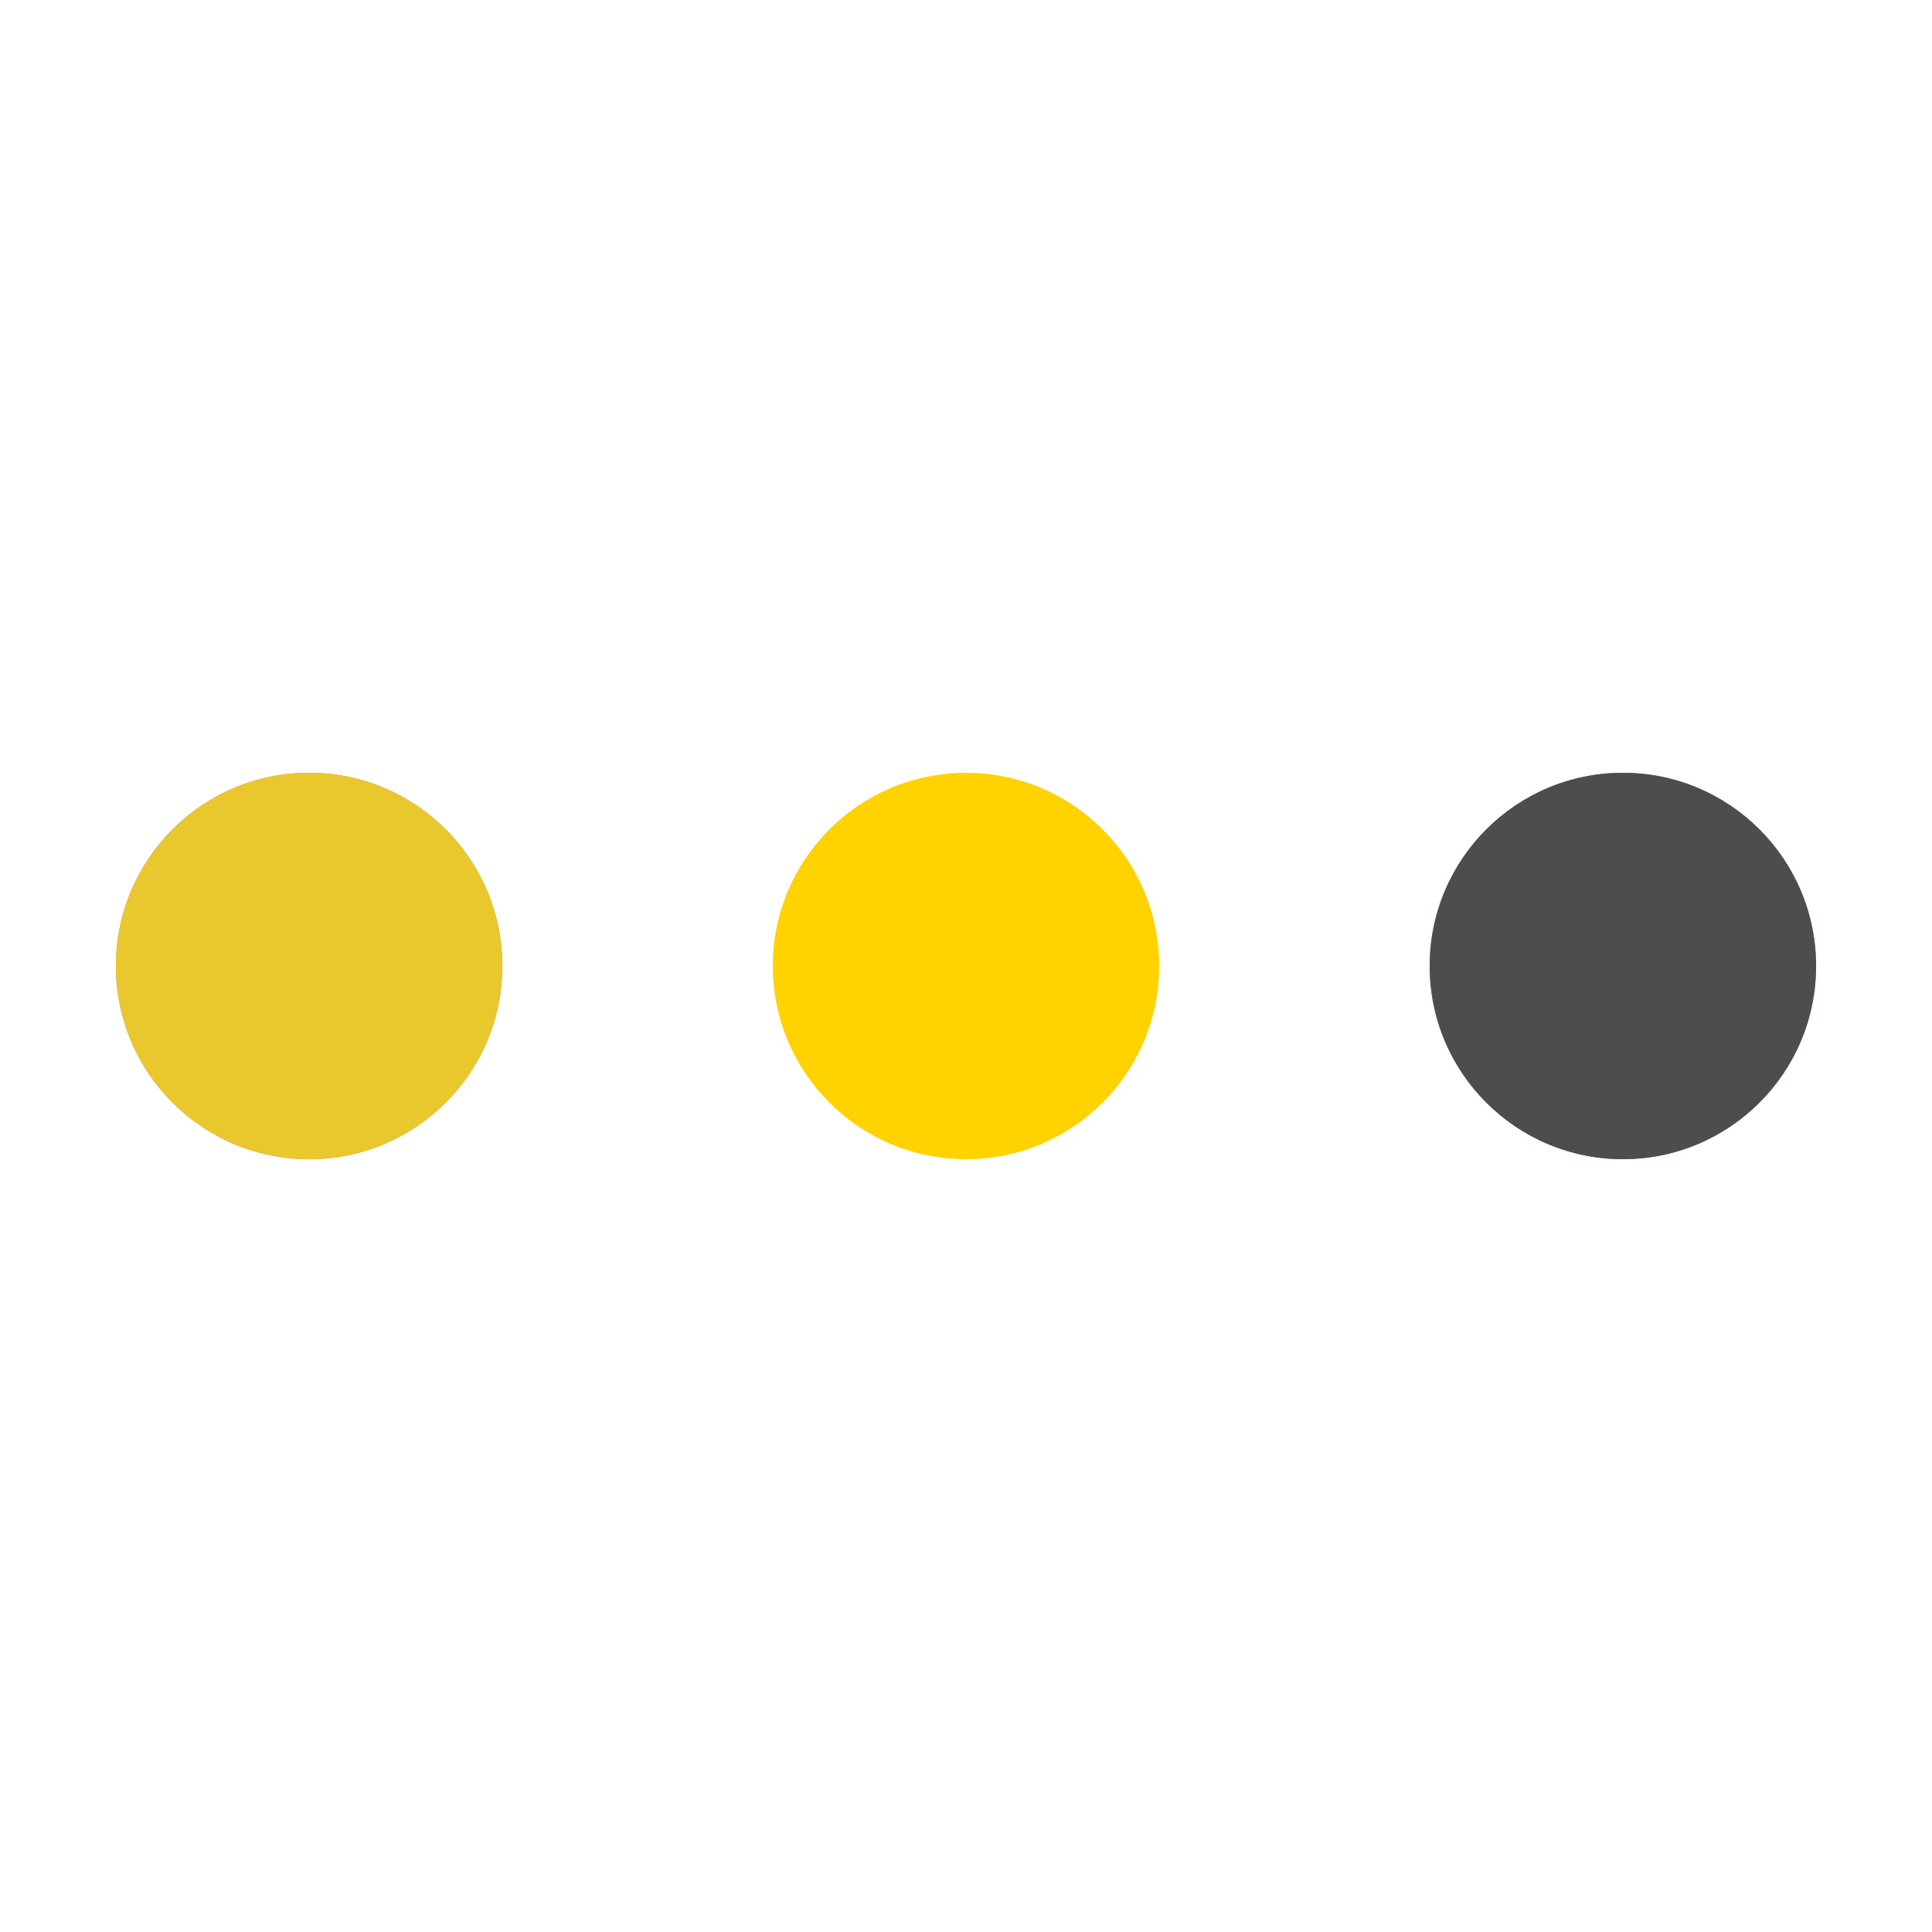
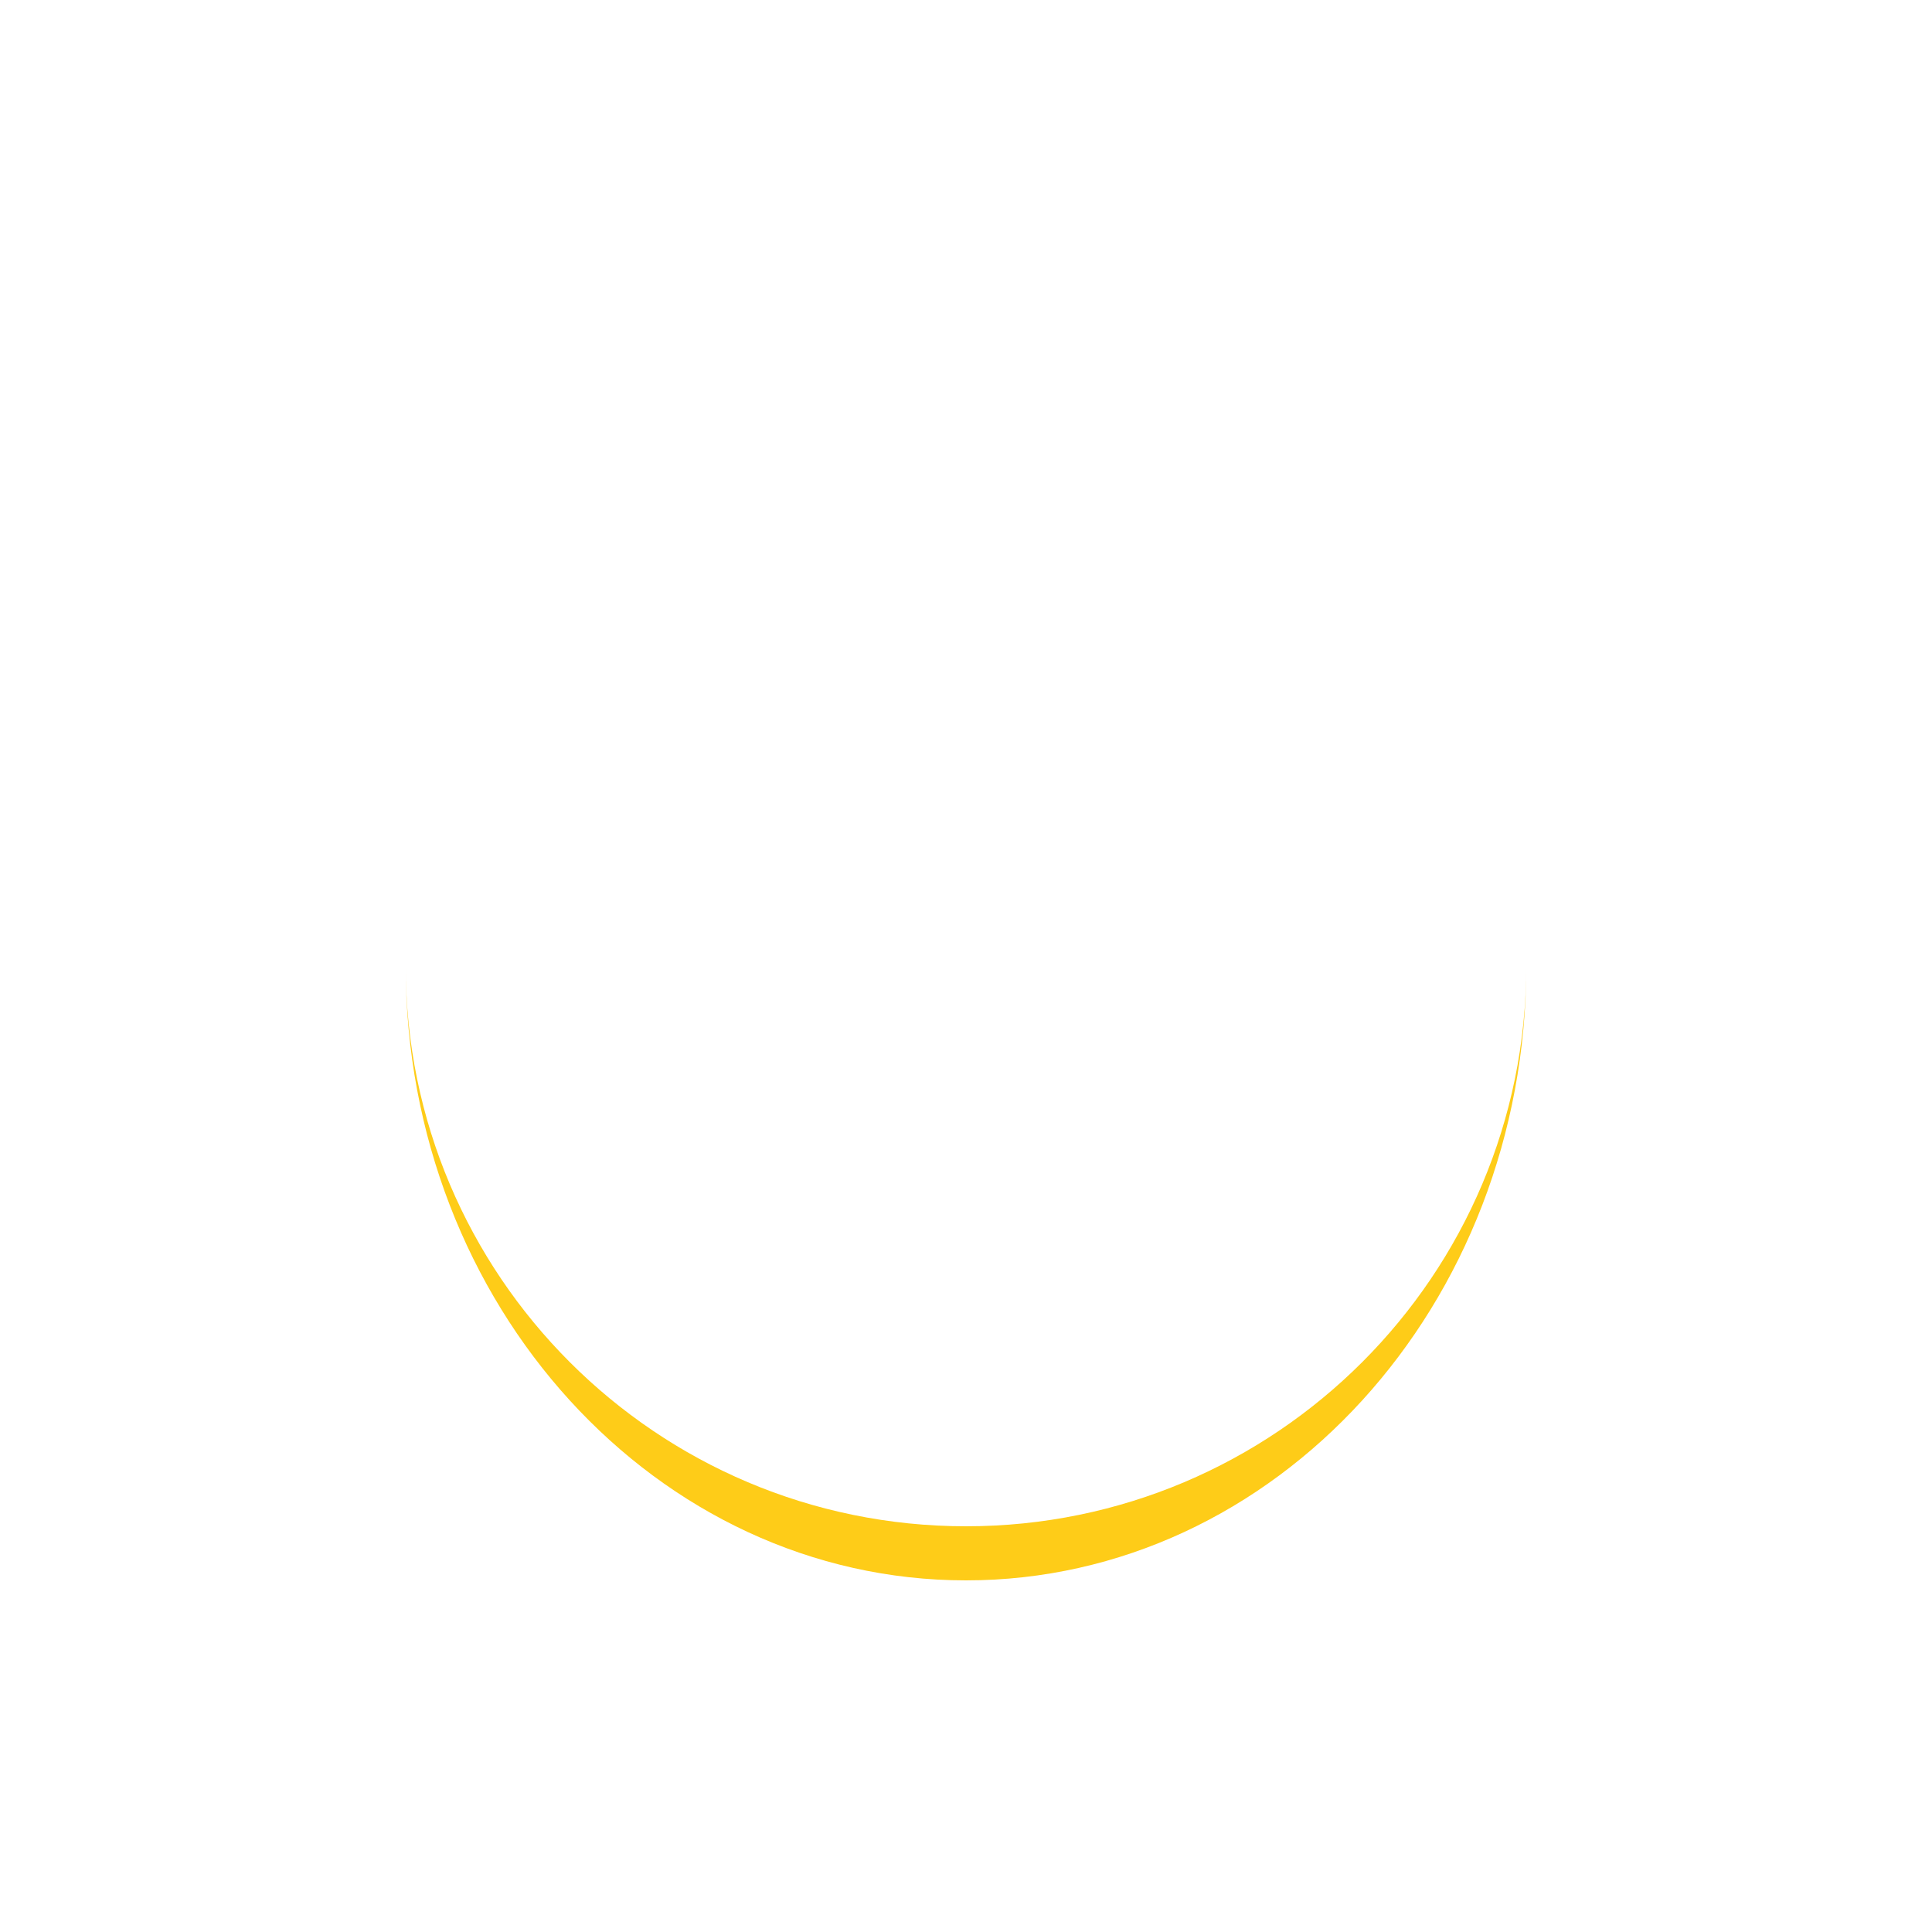
- <svg xmlns="http://www.w3.org/2000/svg" viewBox="0 0 100 100" preserveAspectRatio="xMidYMid" width="200" height="200" style="shape-rendering: auto; display: block; background: transparent;">
-   <g>
-     <circle fill="#e15b64" r="10" cy="50" cx="84">
-       <animate begin="0s" keySplines="0 0.5 0.5 1" values="10;0" keyTimes="0;1" calcMode="spline" dur="0.543s" repeatCount="indefinite" attributeName="r" />
-       <animate begin="0s" values="#e15b64;#e9c82d;#4e4d4d;#ffd200;#e15b64" keyTimes="0;0.25;0.5;0.75;1" calcMode="discrete" dur="2.174s" repeatCount="indefinite" attributeName="fill" />
-     </circle>
-     <circle fill="#e15b64" r="10" cy="50" cx="16">
-       <animate begin="0s" keySplines="0 0.5 0.5 1;0 0.5 0.5 1;0 0.5 0.5 1;0 0.5 0.5 1" values="0;0;10;10;10" keyTimes="0;0.25;0.5;0.75;1" calcMode="spline" dur="2.174s" repeatCount="indefinite" attributeName="r" />
-       <animate begin="0s" keySplines="0 0.5 0.5 1;0 0.5 0.5 1;0 0.5 0.5 1;0 0.5 0.5 1" values="16;16;16;50;84" keyTimes="0;0.25;0.5;0.75;1" calcMode="spline" dur="2.174s" repeatCount="indefinite" attributeName="cx" />
-     </circle>
-     <circle fill="#ffd200" r="10" cy="50" cx="50">
-       <animate begin="-0.543s" keySplines="0 0.5 0.5 1;0 0.5 0.5 1;0 0.5 0.5 1;0 0.5 0.5 1" values="0;0;10;10;10" keyTimes="0;0.25;0.5;0.75;1" calcMode="spline" dur="2.174s" repeatCount="indefinite" attributeName="r" />
-       <animate begin="-0.543s" keySplines="0 0.5 0.5 1;0 0.5 0.5 1;0 0.5 0.5 1;0 0.5 0.5 1" values="16;16;16;50;84" keyTimes="0;0.25;0.5;0.75;1" calcMode="spline" dur="2.174s" repeatCount="indefinite" attributeName="cx" />
-     </circle>
-     <circle fill="#4e4d4d" r="10" cy="50" cx="84">
-       <animate begin="-1.087s" keySplines="0 0.5 0.5 1;0 0.5 0.5 1;0 0.5 0.5 1;0 0.5 0.5 1" values="0;0;10;10;10" keyTimes="0;0.25;0.5;0.75;1" calcMode="spline" dur="2.174s" repeatCount="indefinite" attributeName="r" />
-       <animate begin="-1.087s" keySplines="0 0.5 0.5 1;0 0.5 0.5 1;0 0.5 0.5 1;0 0.5 0.5 1" values="16;16;16;50;84" keyTimes="0;0.25;0.5;0.75;1" calcMode="spline" dur="2.174s" repeatCount="indefinite" attributeName="cx" />
-     </circle>
-     <circle fill="#e9c82d" r="10" cy="50" cx="16">
-       <animate begin="-1.63s" keySplines="0 0.5 0.5 1;0 0.5 0.5 1;0 0.5 0.5 1;0 0.5 0.5 1" values="0;0;10;10;10" keyTimes="0;0.25;0.5;0.75;1" calcMode="spline" dur="2.174s" repeatCount="indefinite" attributeName="r" />
-       <animate begin="-1.63s" keySplines="0 0.5 0.5 1;0 0.5 0.5 1;0 0.5 0.5 1;0 0.5 0.5 1" values="16;16;16;50;84" keyTimes="0;0.25;0.5;0.75;1" calcMode="spline" dur="2.174s" repeatCount="indefinite" attributeName="cx" />
-     </circle>
-     <g />
-   </g>
+ <svg xmlns="http://www.w3.org/2000/svg" style="margin: auto; background: none; display: block; shape-rendering: auto;" width="201px" height="201px" viewBox="0 0 100 100" preserveAspectRatio="xMidYMid">
+   <path d="M21 50A29 29 0 0 0 79 50A29 31.8 0 0 1 21 50" fill="#fecc18" stroke="none">
+     <animateTransform attributeName="transform" type="rotate" dur="1.25s" repeatCount="indefinite" keyTimes="0;1" values="0 50 51.4;360 50 51.4" />
+   </path>
</svg>
